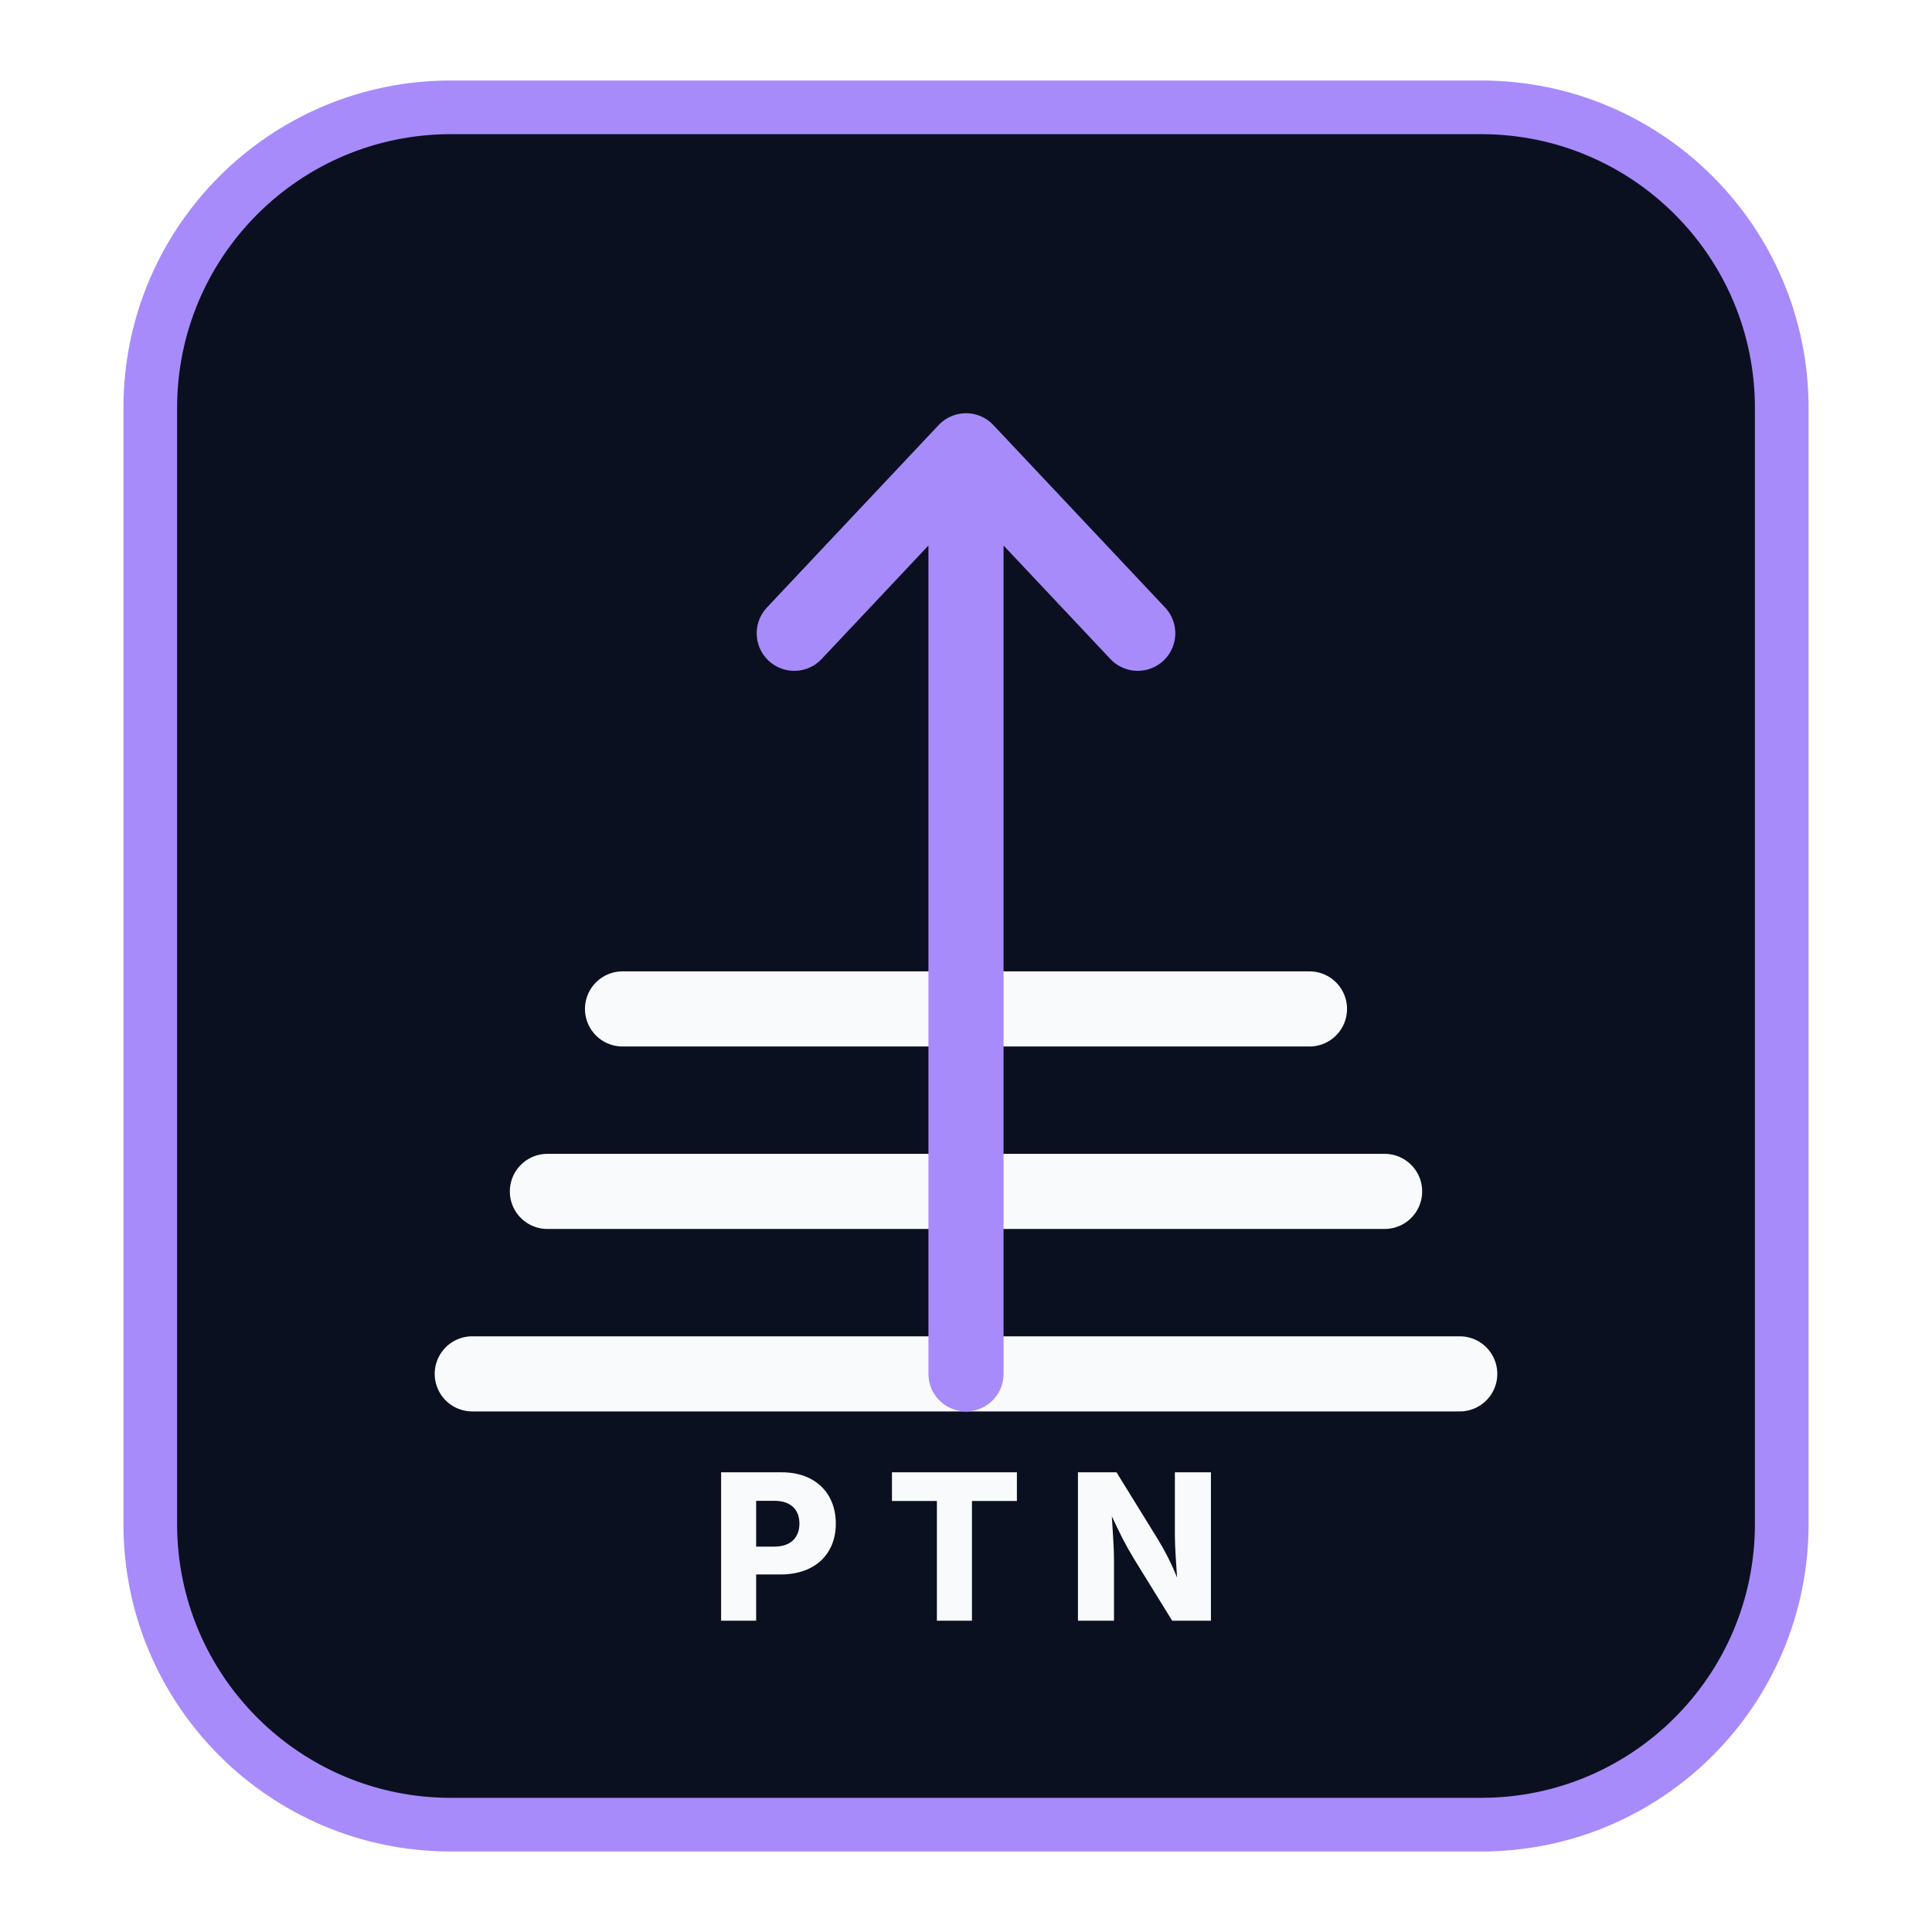
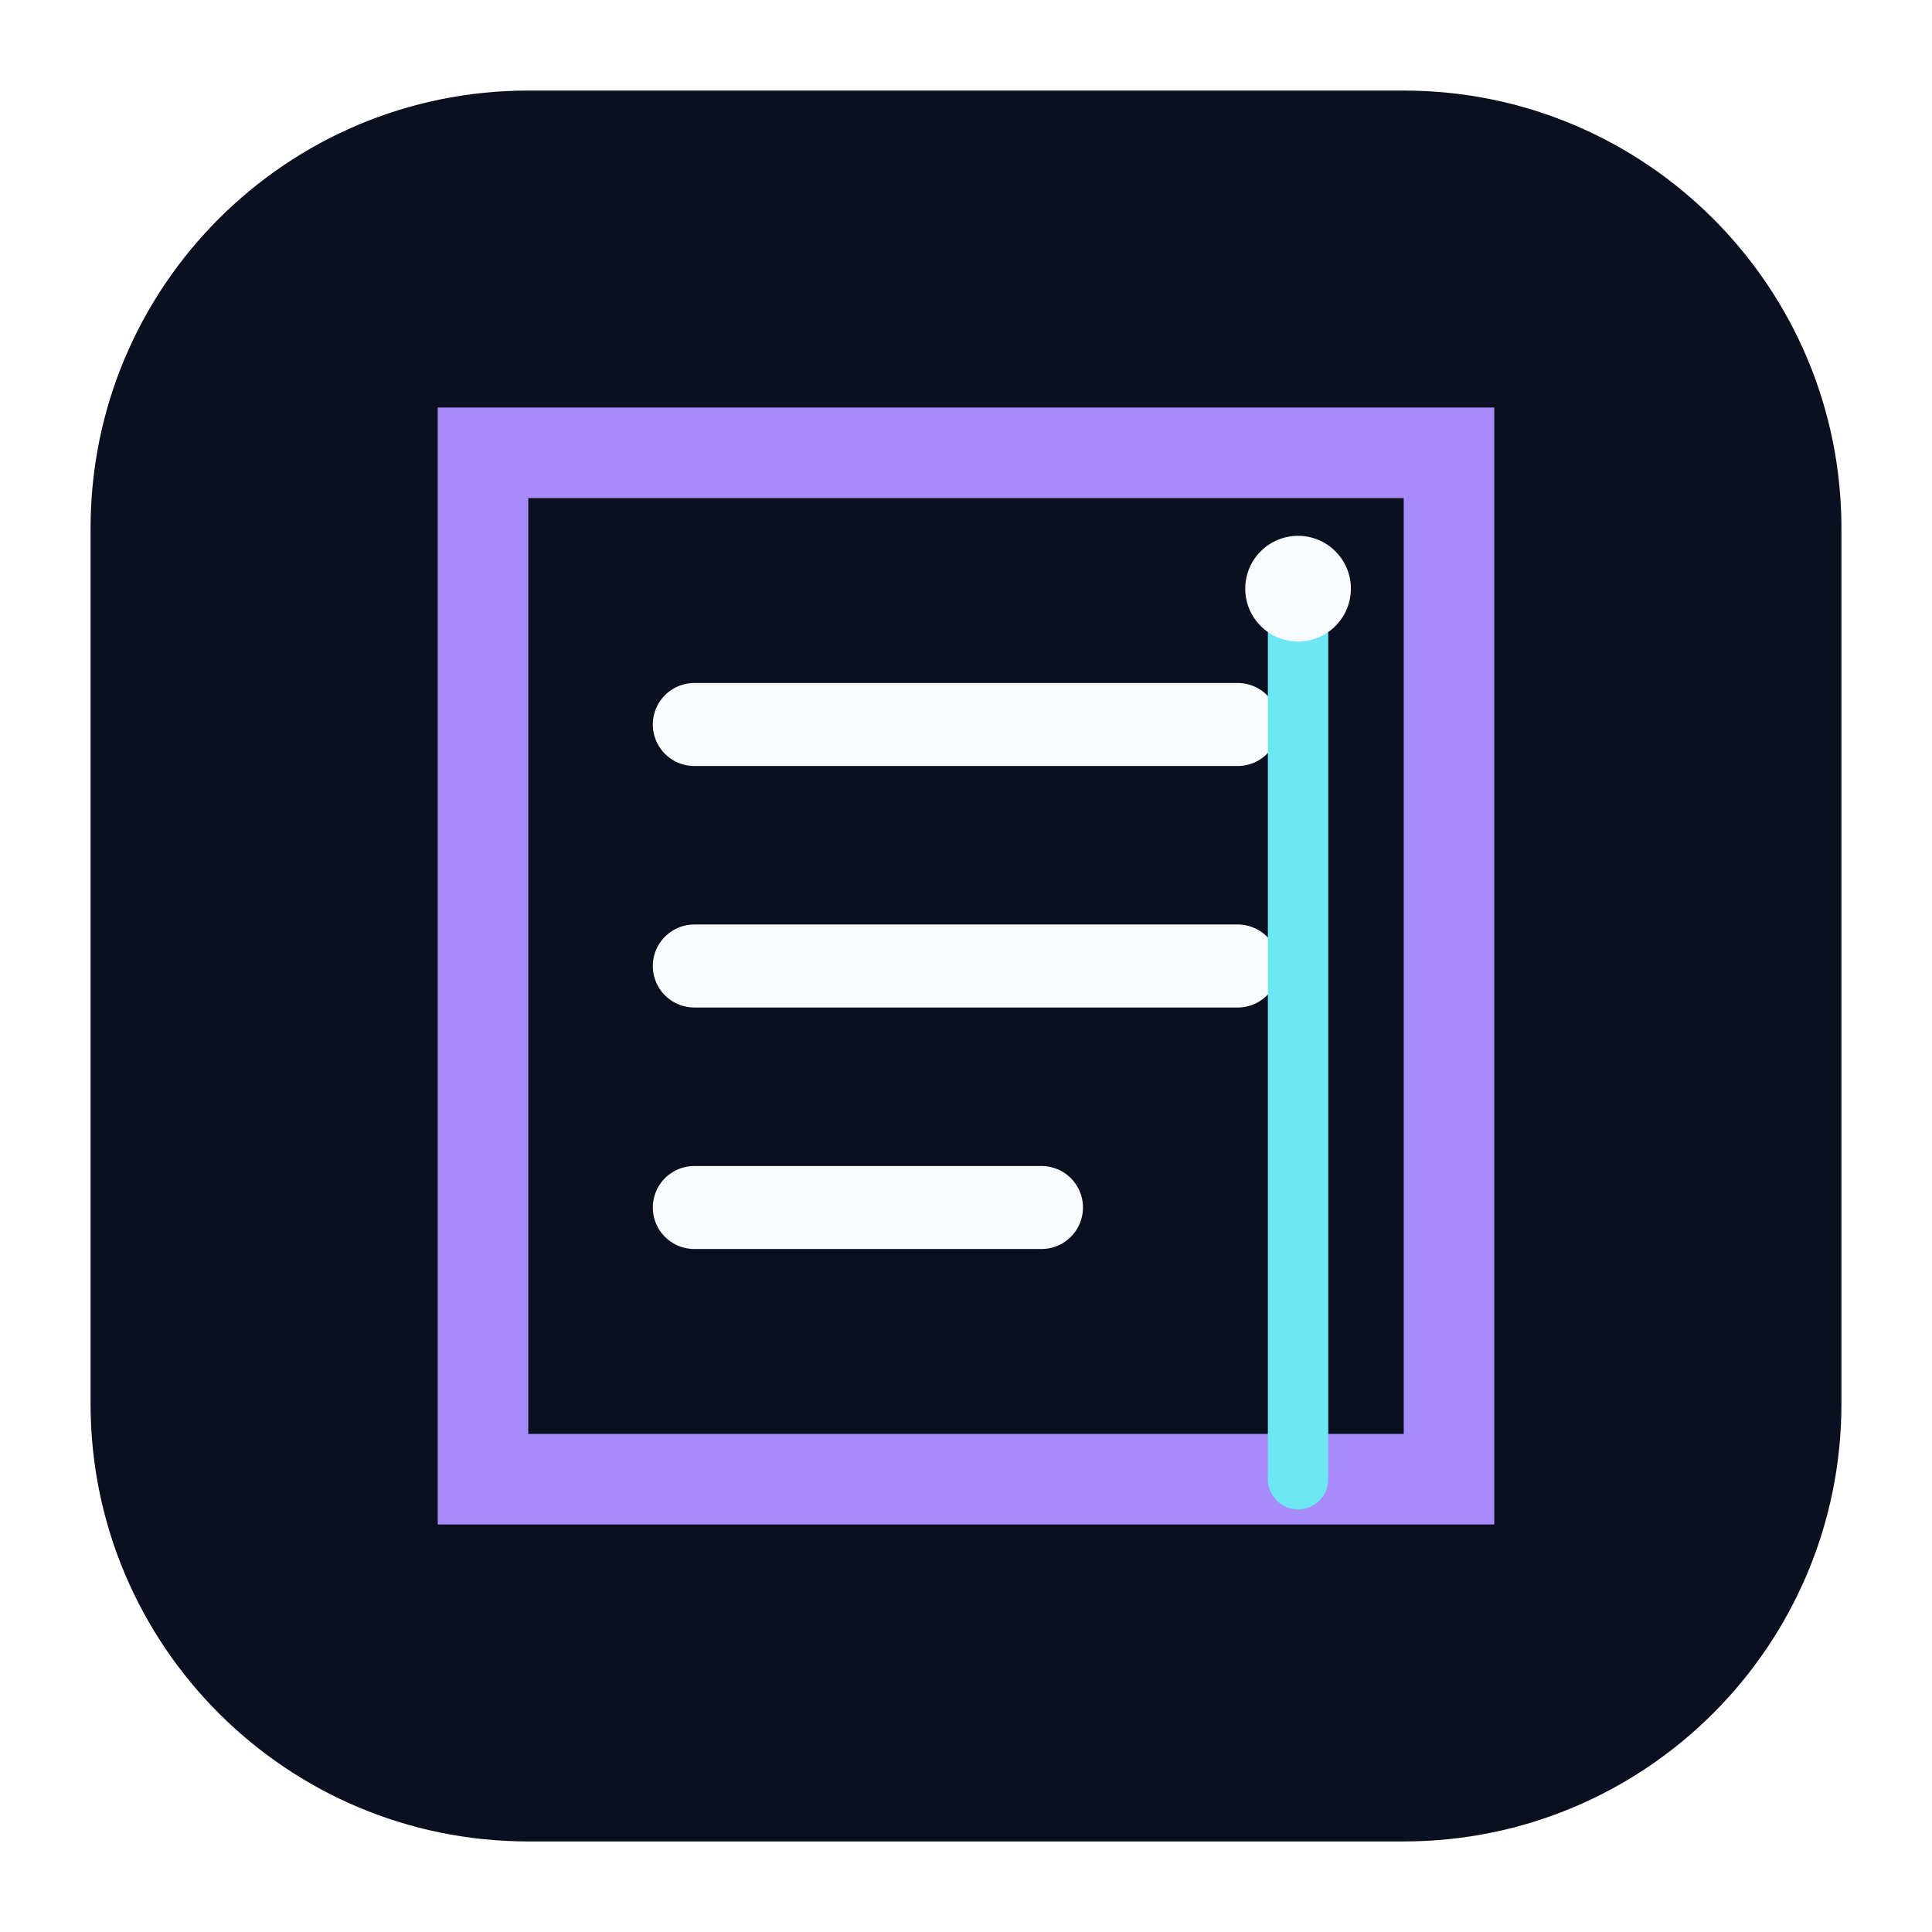
- <svg xmlns="http://www.w3.org/2000/svg" viewBox="0 0 180 180" role="img" aria-labelledby="title">
-   <rect x="14" y="10" width="152" height="160" rx="28" fill="#0B1020" stroke="#A78BFA" stroke-width="5" />
-   <path d="M44 128h92M51 111h78M58 94h64" stroke="#F8FAFC" stroke-width="7" stroke-linecap="round" />
-   <path d="M90 42v86M74 59l16-17 16 17" fill="none" stroke="#A78BFA" stroke-width="7" stroke-linecap="round" stroke-linejoin="round" />
-   <text x="90" y="151" text-anchor="middle" fill="#F8FAFC" font-family="Inter,system-ui,sans-serif" font-size="19" font-weight="800" letter-spacing="4">PTN</text>
+ <svg xmlns="http://www.w3.org/2000/svg" viewBox="0 0 256 256" role="img" aria-labelledby="title desc">
+   <rect x="12" y="12" width="232" height="232" rx="58" fill="#0B1020" />
+   <path d="M64 60h128v136H64z" fill="none" stroke="#A78BFA" stroke-width="12" />
+   <path d="M92 96h72M92 128h72M92 160h46" stroke="#F8FAFC" stroke-width="11" stroke-linecap="round" />
+   <path d="M172 78v118" stroke="#6EE7F5" stroke-width="8" stroke-linecap="round" />
+   <circle cx="172" cy="78" r="7" fill="#F8FAFC" />
</svg>
